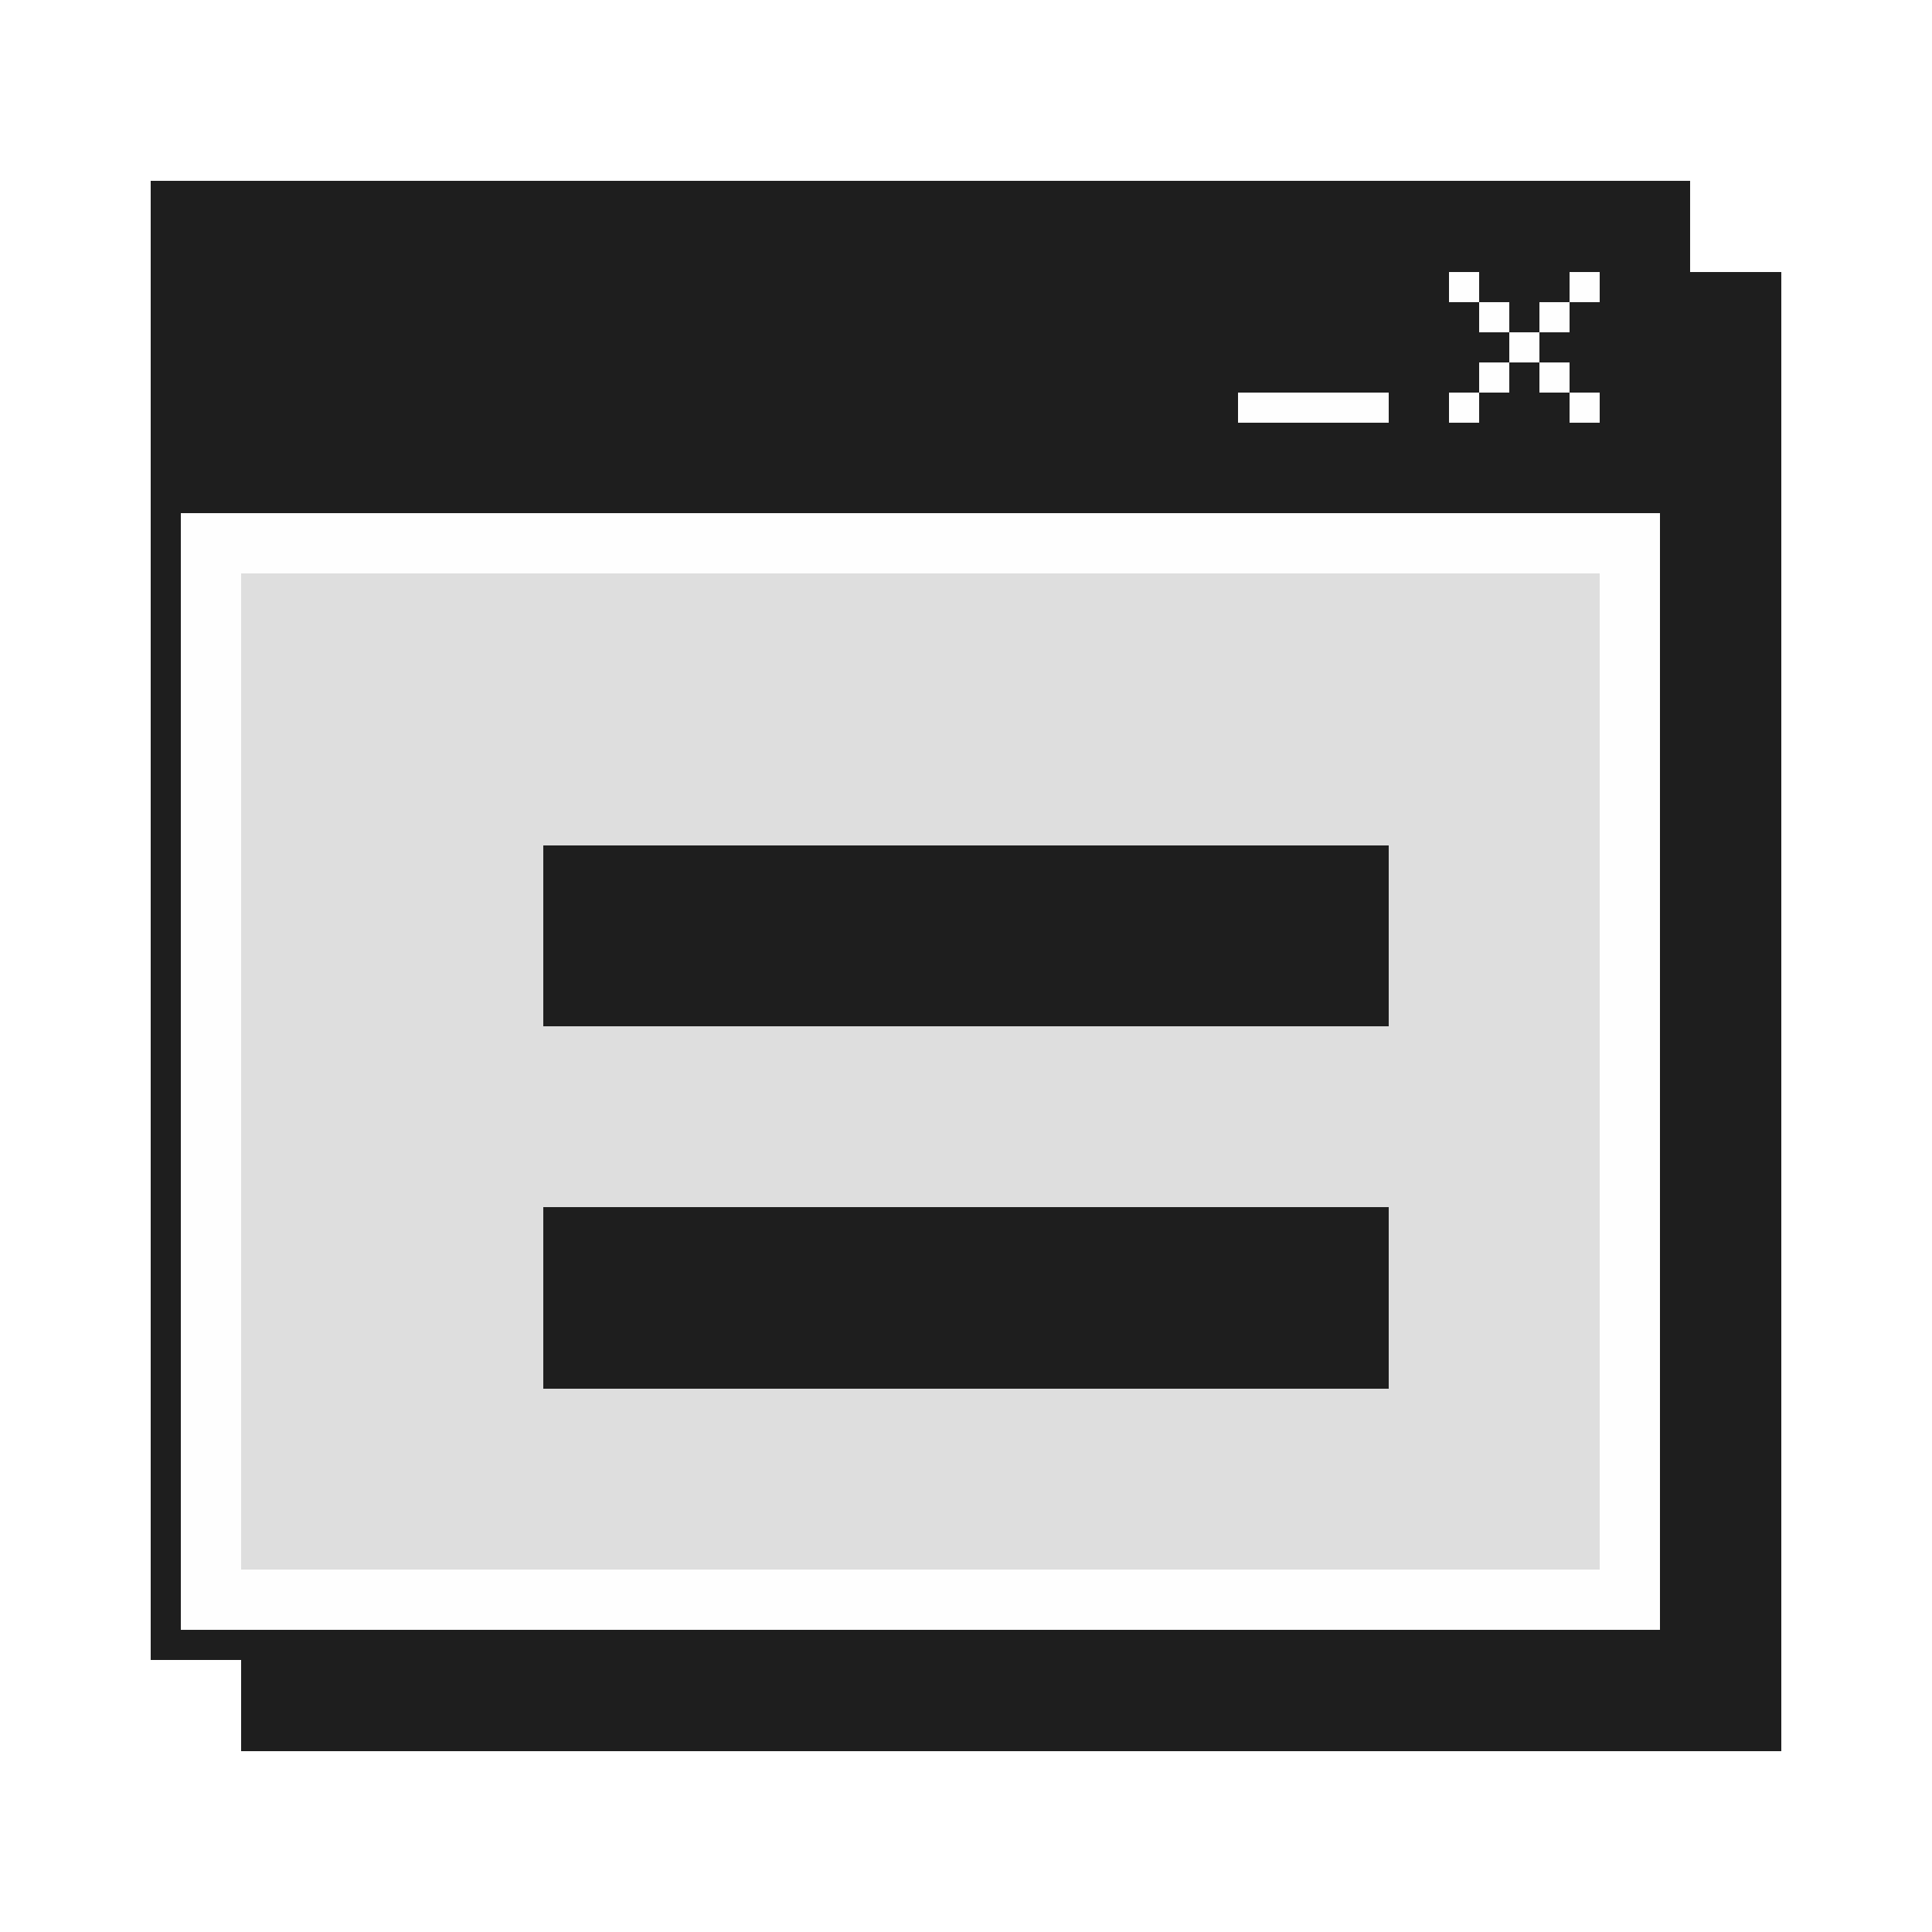
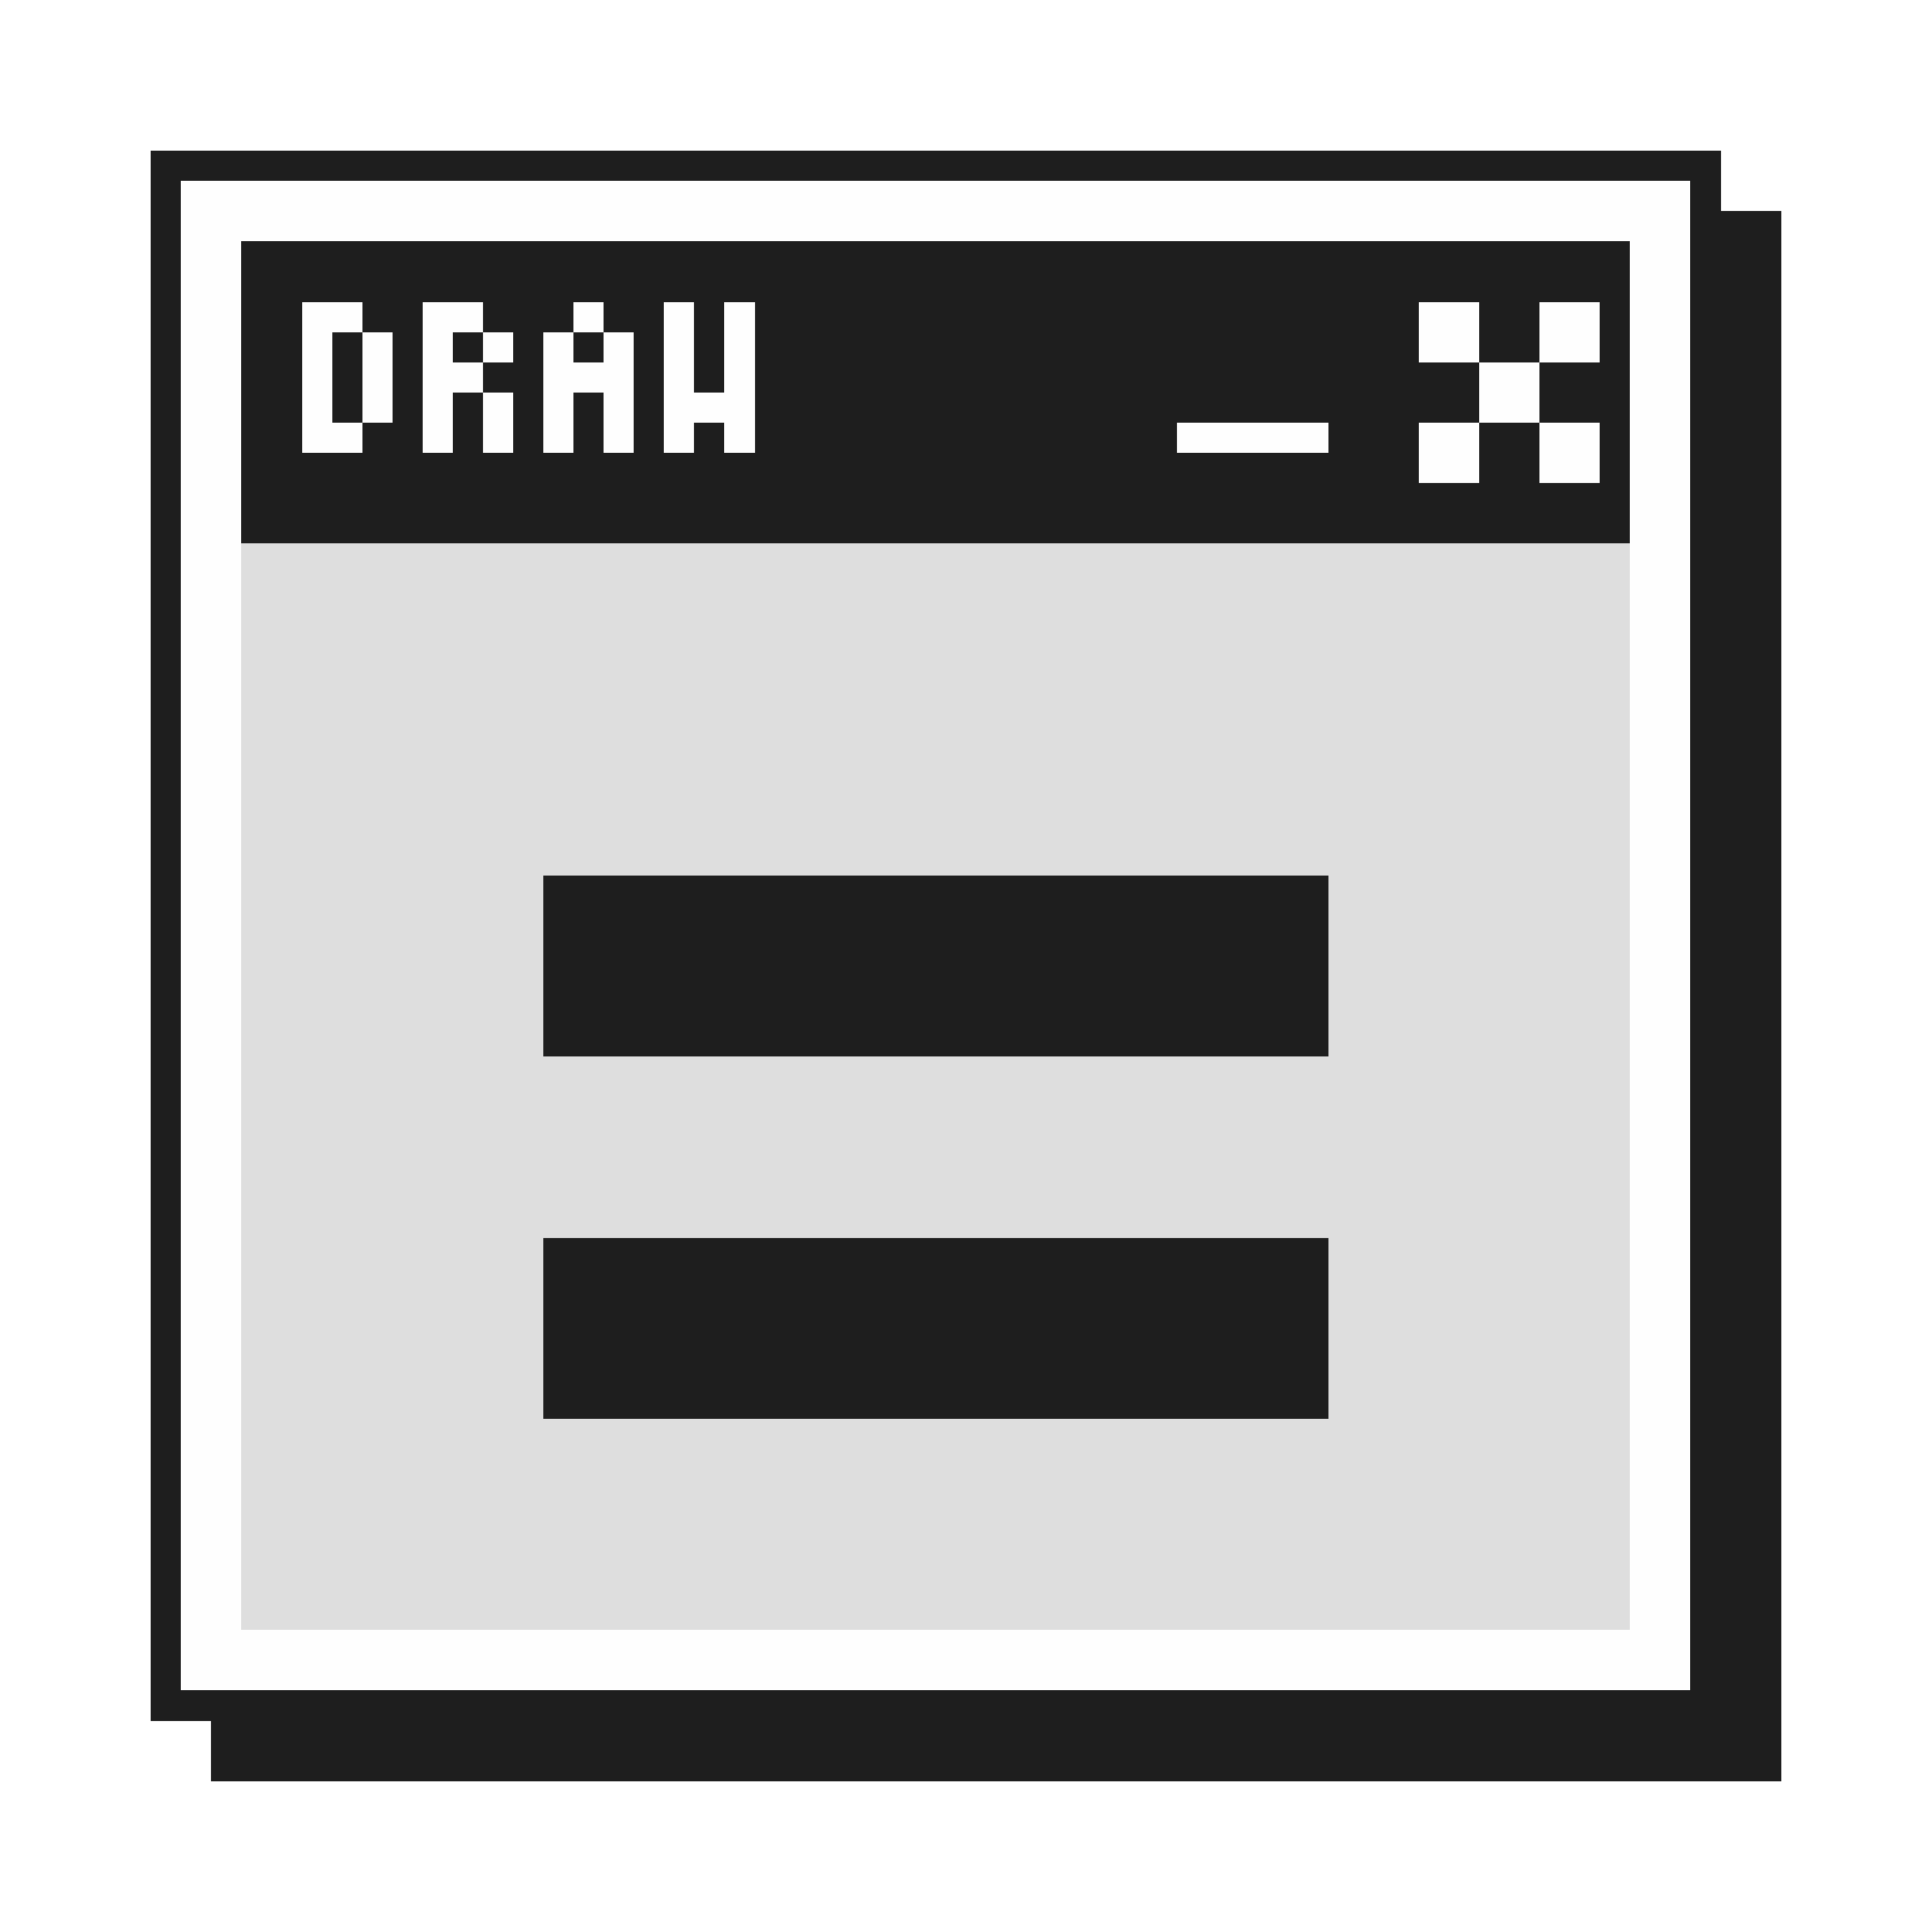
- <svg xmlns="http://www.w3.org/2000/svg" viewBox="0 0 64 64" shape-rendering="crispEdges" role="img">
-   <path fill="#DEDEDE" d="M8 19h45v33H8z" />
-   <path fill="#1E1E1E" d="M5 6h51v3h3v49H8v-3H5zM6 17v37h49V17zM18 28h28v6H18zm0 12h28v6H18z" />
-   <path fill="#FEFEFE" d="M6 17h49v37H6zM8 19v33h45V19zM41 13h5v1h-5zM48 9h1v1h-1zM52 9h1v1h-1zM49 10h1v1h-1zM51 10h1v1h-1zM50 11h1v1h-1zM49 12h1v1h-1zM51 12h1v1h-1zM48 13h1v1h-1zM52 13h1v1h-1z" />
+ <svg xmlns="http://www.w3.org/2000/svg" viewBox="0 0 64 64">
+   <g shape-rendering="crispEdges">
+     <rect x="7" y="7" width="52" height="52" fill="#1E1E1E" />
+     <rect x="5" y="5" width="52" height="52" fill="#1E1E1E" />
+     <rect x="6" y="6" width="50" height="50" fill="#FEFEFE" />
+     <rect x="8" y="18" width="46" height="36" fill="#DEDEDE" />
+     <rect x="8" y="8" width="46" height="10" fill="#1E1E1E" />
+     <path d="M10 10h1v1h-1z M11 10h1v1h-1z M10 11h1v1h-1z M12 11h1v1h-1z M10 12h1v1h-1z M12 12h1v1h-1z M10 13h1v1h-1z M12 13h1v1h-1z M10 14h1v1h-1z M11 14h1v1h-1z M14 10h1v1h-1z M15 10h1v1h-1z M14 11h1v1h-1z M16 11h1v1h-1z M14 12h1v1h-1z M15 12h1v1h-1z M14 13h1v1h-1z M16 13h1v1h-1z M14 14h1v1h-1z M16 14h1v1h-1z M19 10h1v1h-1z M18 11h1v1h-1z M20 11h1v1h-1z M18 12h1v1h-1z M19 12h1v1h-1z M20 12h1v1h-1z M18 13h1v1h-1z M20 13h1v1h-1z M18 14h1v1h-1z M20 14h1v1h-1z M22 10h1v1h-1z M24 10h1v1h-1z M22 11h1v1h-1z M24 11h1v1h-1z M22 12h1v1h-1z M24 12h1v1h-1z M22 13h1v1h-1z M23 13h1v1h-1z M24 13h1v1h-1z M22 14h1v1h-1z M24 14h1v1h-1z" fill="#FEFEFE" />
+     <path d="M39 14h5v1h-5zM47 10h2v2h2v-2h2v2h-2v2h2v2h-2v-2h-2v2h-2v-2h2v-2h-2z" fill="#FEFEFE" />
+     <path d="M18 29h26v6H18zM18 41h26v6H18z" fill="#1E1E1E" />
+   </g>
</svg>
